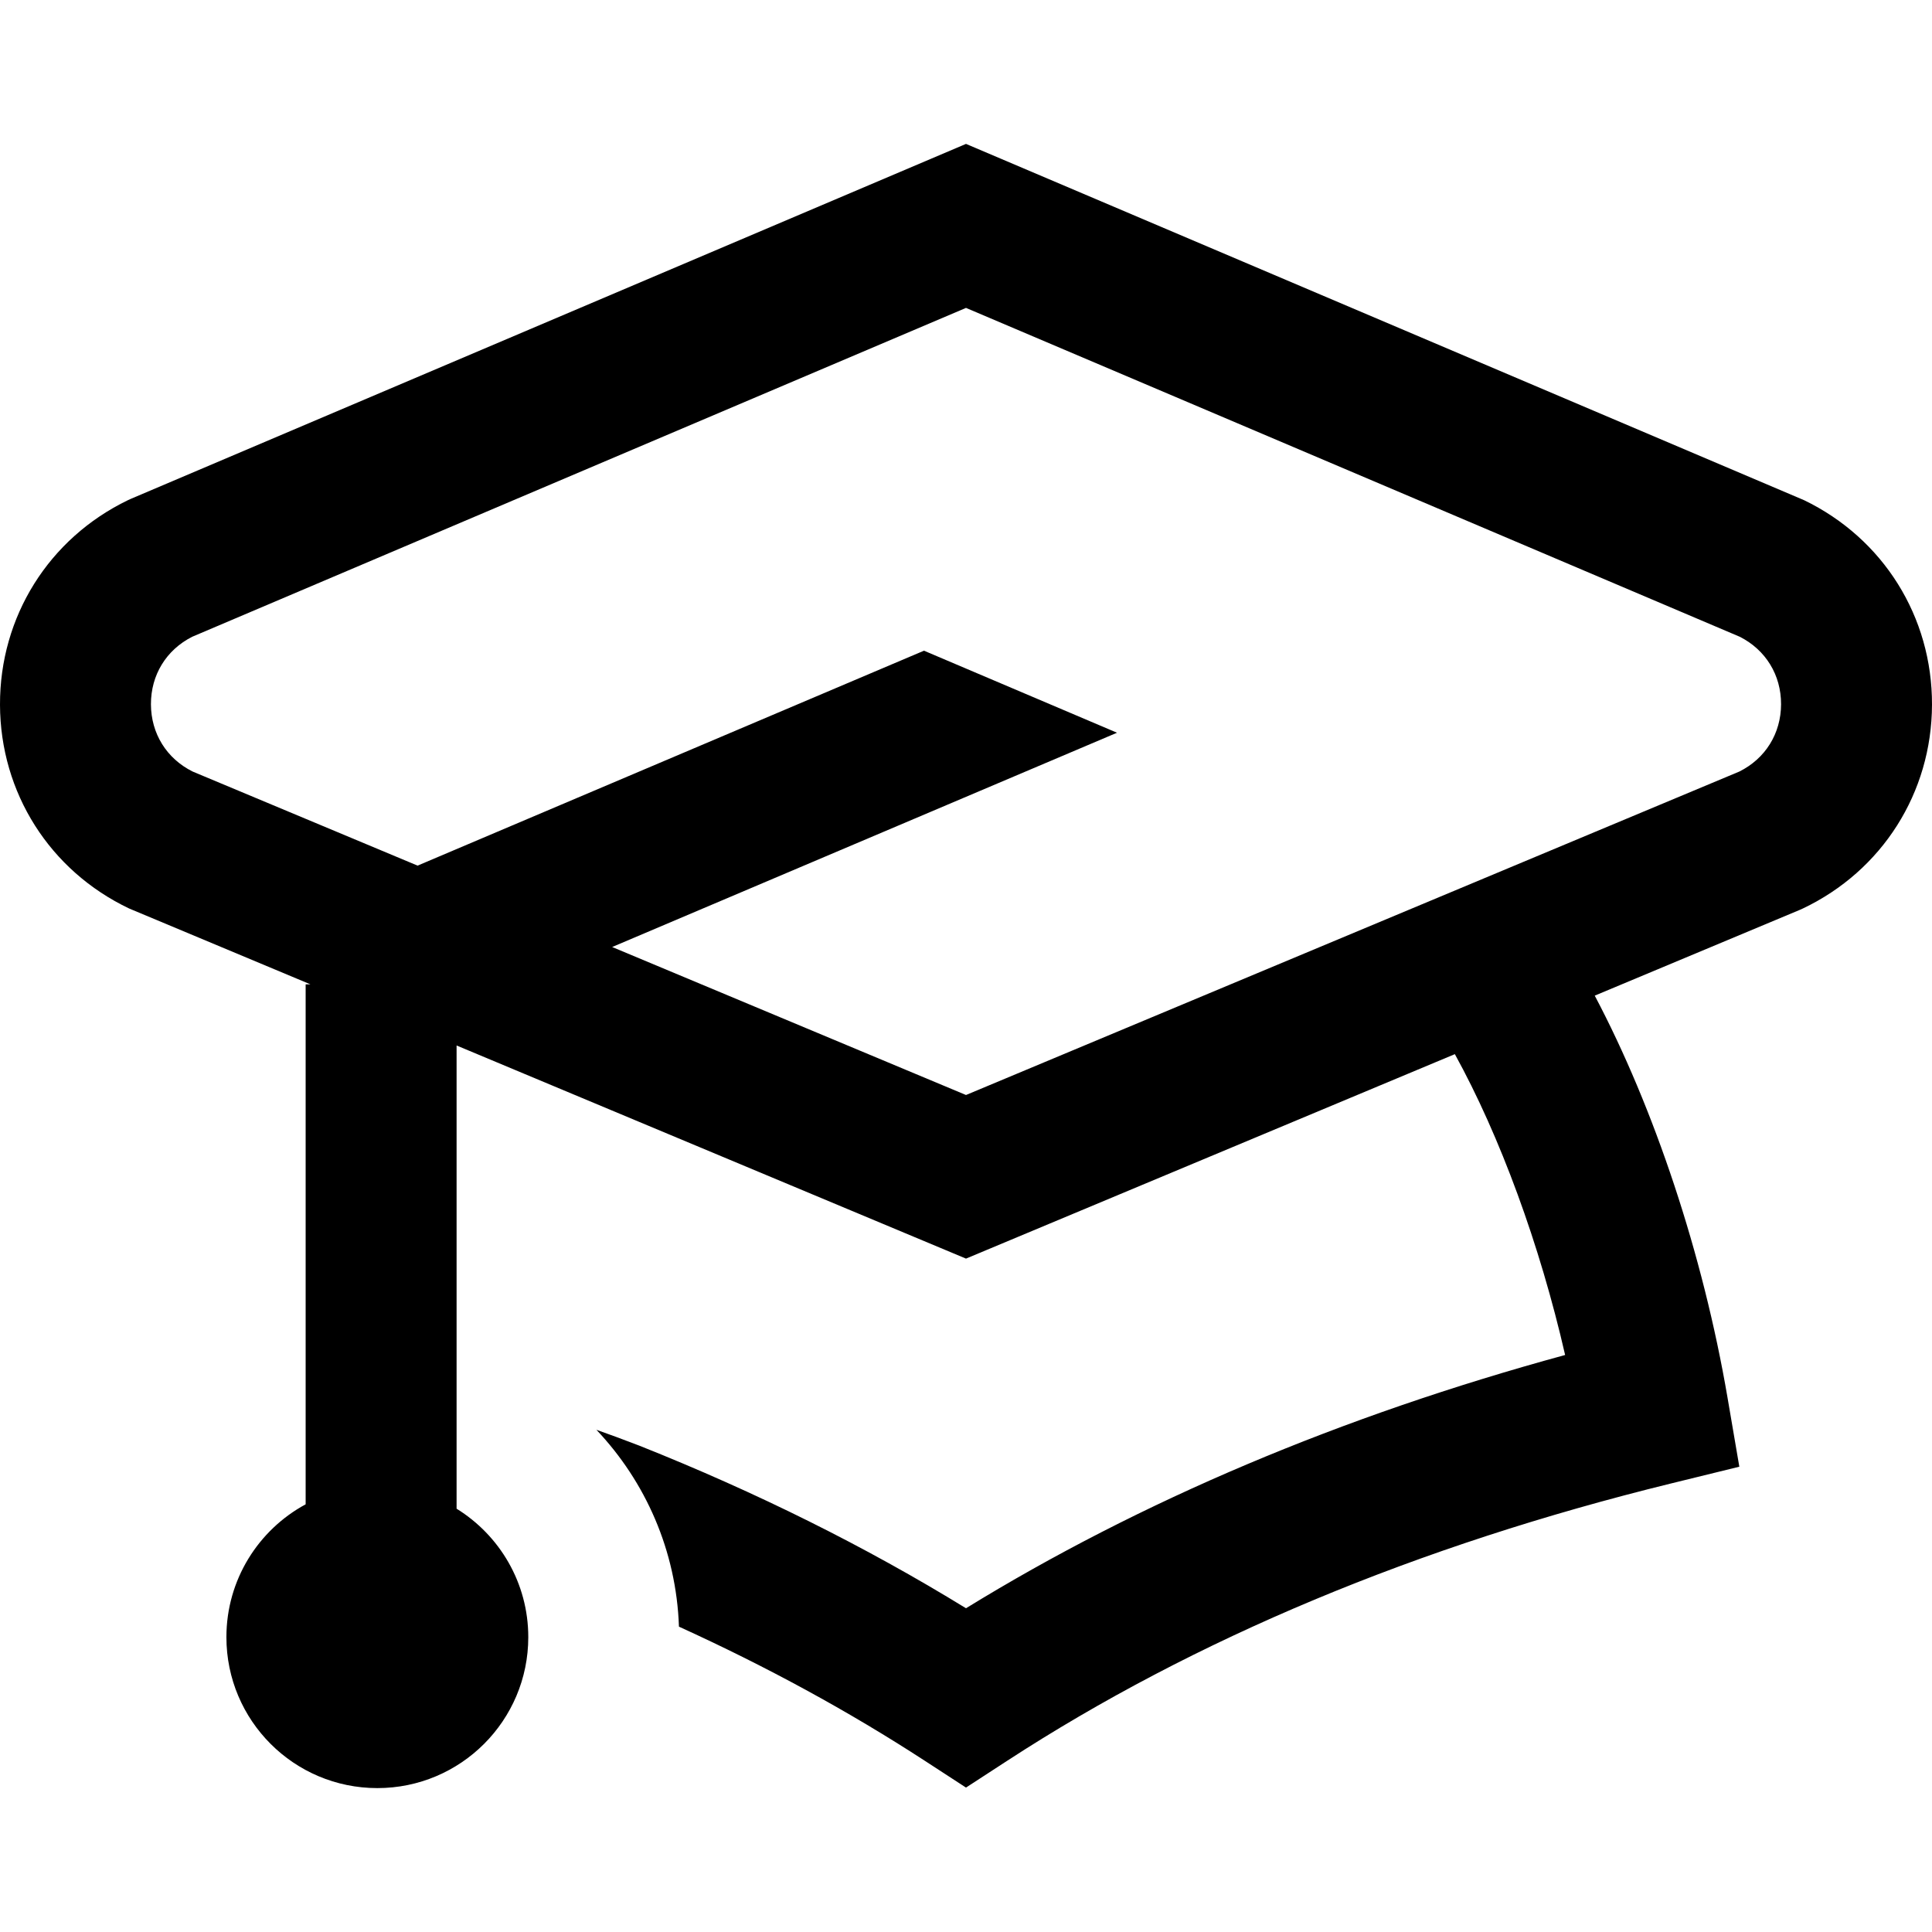
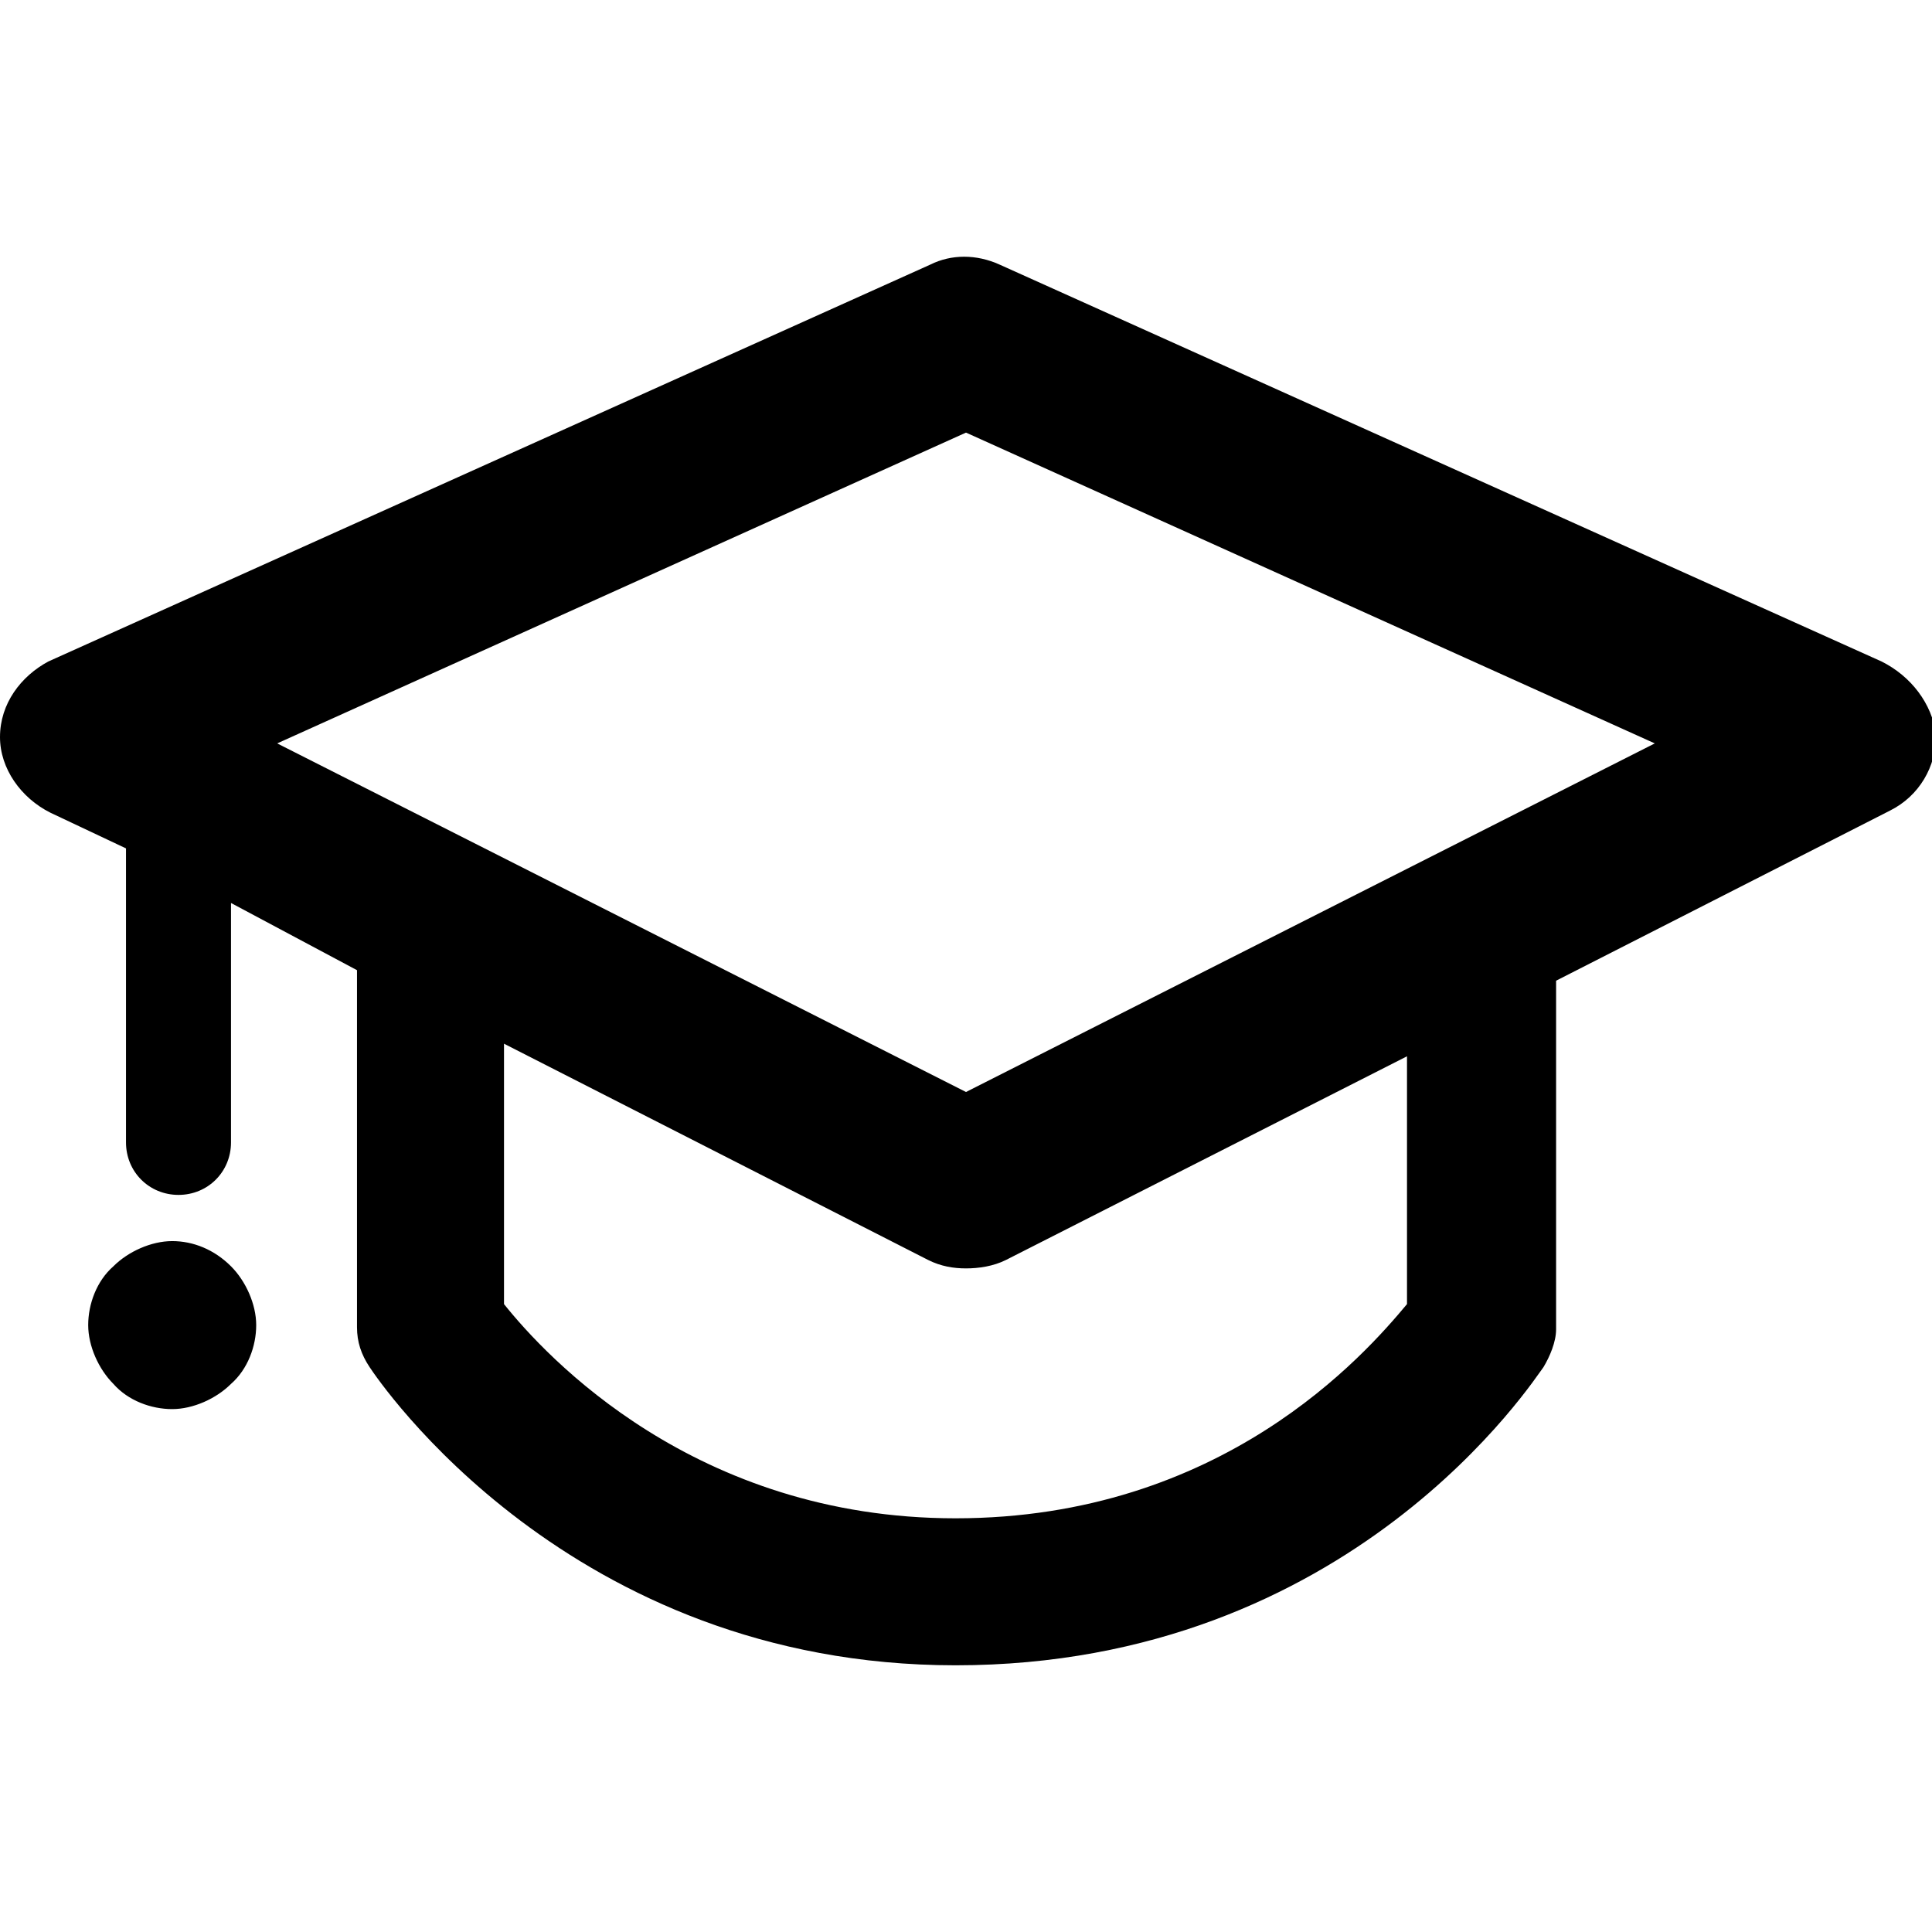
- <svg xmlns="http://www.w3.org/2000/svg" id="Layer_1" enable-background="new 0 0 512.001 512.001" height="512" viewBox="0 0 512.001 512.001" width="512">
-   <path d="m478.091 132.55-222.091-94.415-221.216 94.018-.874.396c-20.988 10.135-33.981 30.909-33.91 54.216s13.193 44.001 34.244 54.006l48.034 20.096h-1.278v137.793c-12.505 6.763-21 19.992-21 35.206 0 22.091 17.909 40 40 40s40-17.909 40-40c0-14.388-7.6-26.996-19-34.044v-122.756l135 56.479 129.551-54.185c11.972 21.713 22.549 50.553 29.223 79.727-59.217 16.151-112.495 38.673-158.774 67.117-26.608-16.354-55.543-30.739-86.579-43.093-4.305-1.657-8.072-3.043-11.368-4.202 12.99 13.714 21.181 32.001 21.876 52.171 23.22 10.574 44.993 22.426 65.162 35.55l10.909 7.098 10.908-7.098c49.641-32.302 108.838-57.03 175.948-73.499l18.085-4.438-3.138-18.355c-6.488-37.953-19.432-76.702-35.178-106.483l54.263-22.695.868-.388c21.051-10.005 34.172-30.699 34.244-54.006s-12.921-44.082-33.909-54.216zm-17.147 71.919-204.944 85.719-93.771-39.22 133.794-56.787-51.156-21.741-134.203 56.96-59.609-24.932c-6.907-3.439-11.031-10.074-11.055-17.827s4.059-14.412 10.942-17.894l205.058-87.149 205.059 87.15c6.883 3.482 10.966 10.142 10.942 17.894-.024 7.753-4.149 14.388-11.057 17.827z" />
+ <svg xmlns="http://www.w3.org/2000/svg" fill="#000000" version="1.1" id="Layer_1" width="800px" height="800px" viewBox="0 0 92 92" enable-background="new 0 0 92 92" xml:space="preserve">
+   <path id="XMLID_1705_" d="M89.6,31.5l-42-18.9c-1.1-0.5-2.3-0.5-3.3,0l-42,18.9C1,32.2,0,33.5,0,35.1c0,1.5,1,2.9,2.4,3.6L6,40.4v14  c0,1.4,1.1,2.5,2.5,2.5s2.5-1.1,2.5-2.5V43l6,3.2v17c0,0.7,0.2,1.3,0.6,1.9c0.4,0.6,9.5,14.2,27.9,14.2c18.9,0,27.6-13.7,28-14.2  c0.3-0.5,0.6-1.2,0.6-1.8V46.7l15.9-8.1c1.4-0.7,2.2-2.1,2.2-3.6C92,33.5,91,32.2,89.6,31.5z M67,62.1c-2,2.4-8.8,10.2-21.5,10.2  C33.1,72.3,26,64.6,24,62.1V49.7L44.2,60c0.6,0.3,1.2,0.4,1.8,0.4s1.3-0.1,1.9-0.4L67,50.3V62.1z M46,52L13.2,35.4L46,20.6  l32.8,14.8L46,52z M11,60.3c0.7,0.7,1.2,1.8,1.2,2.8c0,1-0.4,2.1-1.2,2.8c-0.7,0.7-1.8,1.2-2.8,1.2s-2.1-0.4-2.8-1.2  c-0.7-0.7-1.2-1.8-1.2-2.8c0-1,0.4-2.1,1.2-2.8c0.7-0.7,1.8-1.2,2.8-1.2S10.2,59.5,11,60.3z" />
</svg>
